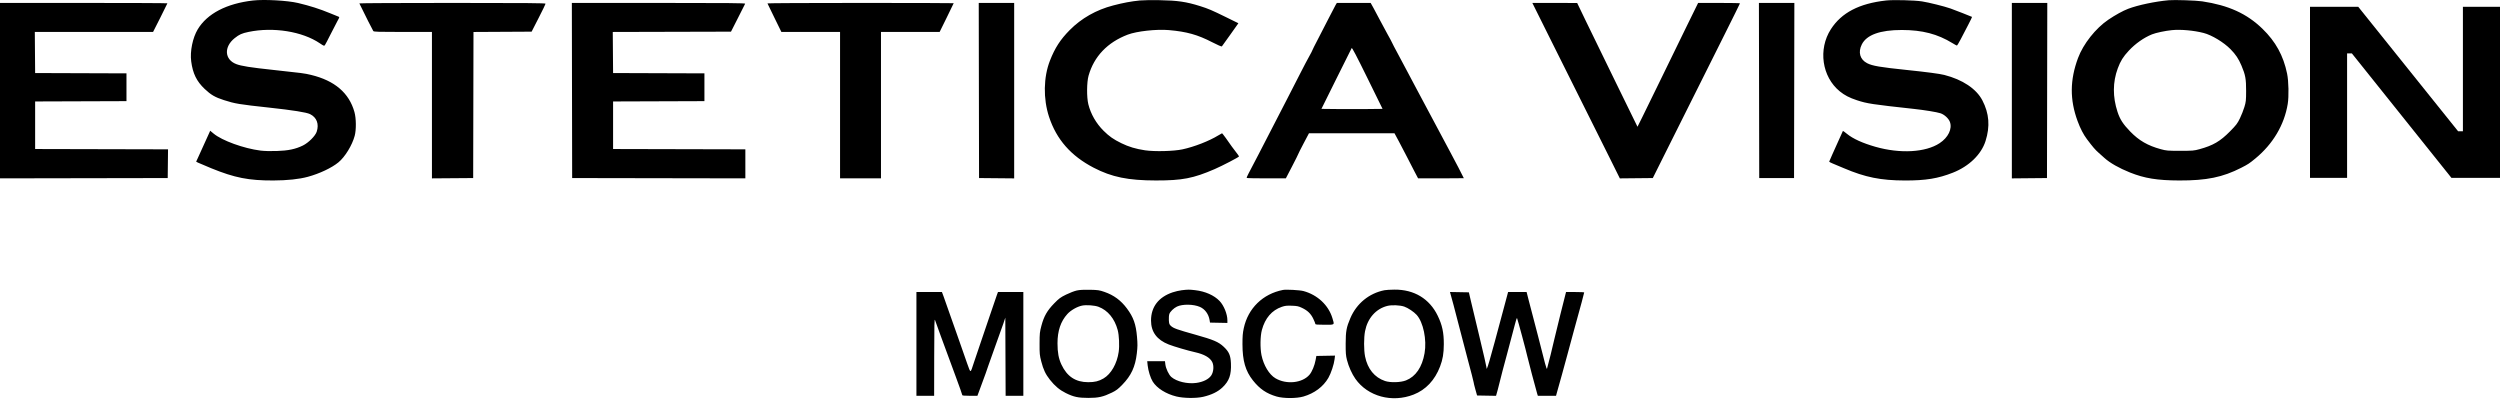
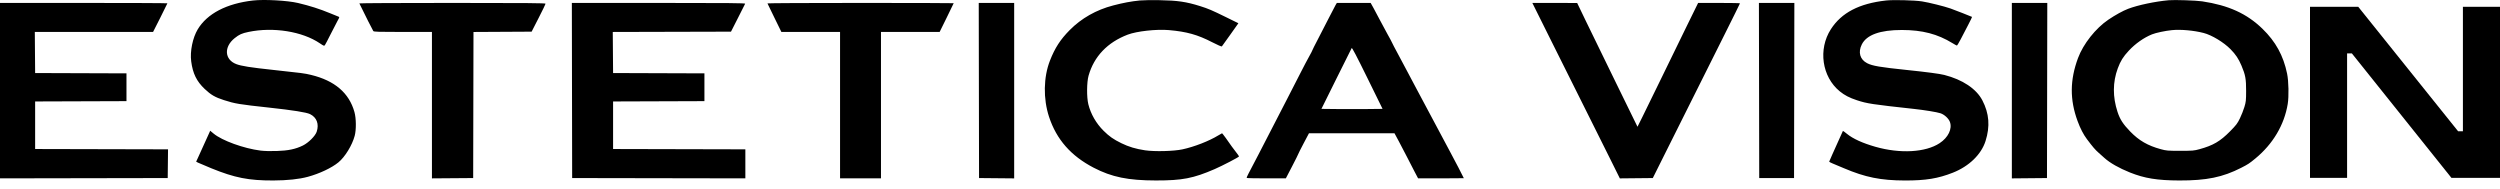
- <svg xmlns="http://www.w3.org/2000/svg" width="226" height="36" viewBox="0 0 226 36" stroke="none">
-   <path fill-rule="evenodd" clip-rule="evenodd" d="M22.871 0.046C20.48 0.319 18.728 1.233 17.875 2.652C17.416 3.417 17.165 4.642 17.284 5.545C17.429 6.645 17.772 7.349 18.501 8.039C19.068 8.576 19.444 8.794 20.242 9.05C21.25 9.374 21.596 9.432 24.339 9.729C26.471 9.96 27.701 10.156 28.025 10.314C28.634 10.613 28.861 11.213 28.628 11.912C28.5 12.295 27.885 12.908 27.381 13.155C26.718 13.481 26.053 13.62 25.007 13.652C24.434 13.67 23.88 13.655 23.549 13.613C22.036 13.421 20.077 12.711 19.317 12.081L18.999 11.818L18.933 11.975C18.869 12.125 18.308 13.361 17.918 14.211L17.732 14.615L17.898 14.702C17.989 14.75 18.529 14.978 19.098 15.21C21.219 16.075 22.483 16.323 24.715 16.315C25.971 16.311 27.043 16.197 27.826 15.984C28.884 15.697 29.983 15.178 30.593 14.677C31.189 14.188 31.839 13.127 32.066 12.271C32.212 11.722 32.201 10.696 32.042 10.129C31.56 8.402 30.256 7.287 28.112 6.77C27.529 6.629 27.321 6.602 24.715 6.322C22.629 6.099 21.814 5.97 21.354 5.793C20.293 5.385 20.224 4.239 21.214 3.448C21.632 3.115 21.859 3.013 22.465 2.886C24.705 2.42 27.332 2.84 28.917 3.916C29.272 4.157 29.305 4.168 29.373 4.077C29.414 4.023 29.641 3.589 29.878 3.113C30.116 2.637 30.398 2.089 30.507 1.896C30.704 1.545 30.704 1.545 30.582 1.498C30.514 1.472 30.186 1.338 29.852 1.201C28.886 0.803 28.03 0.53 26.947 0.272C25.997 0.046 23.889 -0.071 22.871 0.046ZM103.031 0.044C102.239 0.124 101.548 0.254 100.629 0.493C99.103 0.889 97.76 1.65 96.703 2.718C95.857 3.573 95.365 4.332 94.916 5.479C94.329 6.975 94.297 8.934 94.834 10.563C95.507 12.607 96.81 14.092 98.87 15.162C100.502 16.009 101.981 16.312 104.495 16.314C106.882 16.316 107.871 16.125 109.808 15.286C110.501 14.985 112.006 14.203 112.006 14.142C112.006 14.111 111.893 13.947 111.756 13.778C111.619 13.609 111.439 13.371 111.356 13.248C111.036 12.774 110.503 12.047 110.475 12.047C110.459 12.047 110.301 12.137 110.123 12.246C109.305 12.748 107.965 13.27 106.897 13.501C106.108 13.672 104.38 13.716 103.513 13.588C102.678 13.463 102.038 13.272 101.374 12.947C100.653 12.594 100.28 12.333 99.765 11.823C99.094 11.159 98.604 10.307 98.385 9.423C98.228 8.788 98.239 7.43 98.407 6.838C98.9 5.101 100.116 3.828 101.948 3.13C102.765 2.82 104.55 2.623 105.666 2.721C107.29 2.863 108.265 3.137 109.587 3.82C110.059 4.065 110.43 4.225 110.456 4.196C110.482 4.168 110.828 3.686 111.226 3.123L111.95 2.101L110.832 1.551C109.542 0.918 109.236 0.787 108.486 0.551C107.232 0.158 106.448 0.043 104.798 0.015C104.1 0.003 103.304 0.016 103.031 0.044ZM170.494 0.045C168.067 0.317 166.477 1.145 165.513 2.638C164.344 4.45 164.7 6.941 166.316 8.258C166.75 8.611 167.184 8.836 167.866 9.062C168.775 9.363 169.255 9.436 173.007 9.844C173.99 9.951 175.087 10.13 175.419 10.239C175.767 10.352 176.151 10.703 176.269 11.015C176.504 11.638 176.121 12.433 175.339 12.945C174.066 13.781 171.772 13.909 169.534 13.269C168.383 12.941 167.504 12.541 166.968 12.102C166.775 11.945 166.61 11.824 166.6 11.834C166.59 11.844 166.433 12.191 166.252 12.606C166.07 13.021 165.794 13.633 165.639 13.968C165.485 14.302 165.358 14.593 165.358 14.614C165.358 14.634 165.501 14.71 165.675 14.781C165.85 14.853 166.304 15.043 166.683 15.204C168.628 16.031 170.019 16.311 172.206 16.316C174.081 16.321 175.201 16.139 176.538 15.611C178.002 15.034 179.109 13.961 179.493 12.747C179.914 11.419 179.823 10.255 179.205 9.07C178.66 8.026 177.413 7.194 175.763 6.774C175.348 6.668 174.158 6.511 172.372 6.325C169.955 6.074 169.263 5.956 168.789 5.713C168.14 5.38 167.953 4.723 168.307 4.017C168.743 3.148 169.961 2.709 171.93 2.711C173.776 2.713 175.154 3.072 176.506 3.902C176.699 4.021 176.878 4.118 176.904 4.118C176.93 4.118 177.085 3.86 177.249 3.546C177.413 3.231 177.714 2.651 177.92 2.258C178.125 1.864 178.284 1.536 178.273 1.528C178.233 1.499 176.637 0.876 176.321 0.766C175.758 0.569 174.362 0.222 173.753 0.127C173.059 0.019 171.158 -0.029 170.494 0.045ZM196.065 0.02C194.829 0.13 193.273 0.459 192.387 0.795C191.912 0.976 191.23 1.351 190.595 1.78C189.446 2.557 188.329 3.97 187.854 5.245C187.116 7.23 187.102 9.011 187.811 10.938C188.06 11.614 188.34 12.156 188.657 12.578C189.202 13.301 189.391 13.521 189.714 13.809C189.912 13.984 190.151 14.198 190.246 14.284C190.745 14.733 191.558 15.196 192.543 15.591C193.868 16.122 195.019 16.309 197.004 16.315C199.474 16.323 200.928 16.025 202.61 15.166C203.232 14.848 203.338 14.778 203.88 14.332C205.471 13.025 206.504 11.284 206.811 9.395C206.922 8.711 206.894 7.334 206.754 6.659C206.418 5.03 205.721 3.76 204.526 2.601C203.114 1.231 201.464 0.48 199.076 0.121C198.541 0.04 196.572 -0.026 196.065 0.02ZM0 16.124L15.161 16.096L15.19 13.5L3.176 13.471V9.172L11.433 9.143V6.632L3.176 6.603L3.147 2.889H13.837L14.485 1.611C14.841 0.908 15.133 0.318 15.133 0.299C15.133 0.28 11.728 0.265 7.566 0.265H0V16.124ZM32.486 0.307C32.987 1.34 33.697 2.747 33.747 2.808C33.804 2.877 34.201 2.889 36.431 2.889H39.047V16.125L42.775 16.096L42.803 2.891L48.059 2.862L48.688 1.633C49.035 0.957 49.318 0.373 49.319 0.335C49.32 0.279 47.599 0.265 40.893 0.265C36.258 0.265 32.475 0.284 32.486 0.307ZM51.723 16.096L67.38 16.124V13.5L55.423 13.471V9.172L63.68 9.143V6.632L55.423 6.603L55.394 2.89L66.082 2.862L66.707 1.633C67.05 0.957 67.345 0.373 67.362 0.335C67.386 0.279 65.802 0.265 59.543 0.265H51.695L51.723 16.096ZM69.378 0.307C69.388 0.331 69.675 0.921 70.016 1.62L70.637 2.889H75.941V16.124H79.641V2.889H84.943L85.578 1.601C85.928 0.892 86.214 0.302 86.214 0.289C86.214 0.276 82.421 0.265 77.787 0.265C73.151 0.265 69.368 0.284 69.378 0.307ZM88.506 16.096L91.681 16.126V0.265H88.478L88.506 16.096ZM120.742 0.446C120.682 0.546 120.41 1.068 120.138 1.605C119.866 2.143 119.416 3.016 119.139 3.545C118.861 4.075 118.633 4.528 118.633 4.553C118.633 4.577 118.513 4.81 118.366 5.07C118.218 5.329 117.849 6.032 117.544 6.631C117.239 7.23 116.685 8.31 116.313 9.032C115.019 11.538 114.45 12.641 113.763 13.974C113.383 14.711 112.981 15.48 112.87 15.682C112.759 15.884 112.685 16.066 112.705 16.087C112.726 16.107 113.529 16.124 114.491 16.124H116.24L116.802 15.045C117.11 14.451 117.363 13.946 117.363 13.922C117.363 13.899 117.581 13.468 117.846 12.964L118.33 12.048L126.062 12.048L126.461 12.788C126.68 13.195 127.005 13.816 127.183 14.17C127.361 14.523 127.662 15.107 127.851 15.468L128.196 16.124H130.263C131.4 16.124 132.33 16.117 132.33 16.109C132.33 16.079 131.434 14.355 131.089 13.723C130.757 13.111 129.863 11.437 129.391 10.54C128.987 9.773 128.342 8.564 128.02 7.971C127.845 7.649 127.492 6.983 127.235 6.491C126.978 6 126.576 5.246 126.342 4.816C126.107 4.386 125.883 3.956 125.843 3.86C125.803 3.764 125.621 3.425 125.44 3.106C125.259 2.787 124.956 2.225 124.766 1.856C124.577 1.488 124.306 0.979 124.165 0.726L123.908 0.265L120.852 0.265L120.742 0.446ZM140.283 3.797C141.251 5.74 142.641 8.522 143.371 9.981C144.102 11.44 145.09 13.419 145.567 14.38L146.434 16.126L149.414 16.096L150.543 13.834C151.895 11.123 153.916 7.081 155.865 3.191C156.651 1.622 157.294 0.322 157.294 0.301C157.294 0.281 156.443 0.265 155.403 0.265L153.511 0.265L152.476 2.373C151.908 3.532 150.862 5.675 150.154 7.133C149.445 8.592 148.677 10.163 148.447 10.623L148.029 11.46L146.075 7.468C145 5.272 143.773 2.754 143.348 1.873L142.576 0.269L138.524 0.265L140.283 3.797ZM159.034 16.096H162.182L162.21 0.265H159.006L159.034 16.096ZM181.871 16.126L185.047 16.096L185.075 0.265H181.871V16.126ZM196.342 2.724C195.745 2.783 194.897 2.962 194.544 3.104C193.814 3.397 193.039 3.941 192.445 4.58C191.93 5.132 191.697 5.507 191.446 6.181C190.986 7.42 190.979 8.763 191.425 10.117C191.65 10.799 191.924 11.222 192.578 11.896C193.366 12.707 194.156 13.163 195.33 13.485C195.84 13.624 195.945 13.633 197.087 13.633C198.224 13.633 198.336 13.624 198.834 13.487C200.065 13.15 200.708 12.774 201.594 11.875C202.161 11.3 202.263 11.165 202.488 10.701C202.627 10.413 202.81 9.951 202.893 9.674C203.033 9.213 203.046 9.094 203.049 8.222C203.052 7.138 202.986 6.773 202.631 5.935C202.369 5.315 202.108 4.923 201.641 4.449C201.024 3.821 199.948 3.171 199.21 2.981C198.322 2.751 197.139 2.645 196.342 2.724ZM122.193 4.345C122.166 4.389 121.54 5.644 120.801 7.133L119.458 9.842L120.841 9.857C121.601 9.865 122.844 9.865 123.603 9.857L124.983 9.842L123.613 7.054C122.634 5.062 122.228 4.288 122.193 4.345ZM97.342 26.261C97.13 26.307 96.695 26.473 96.376 26.631C95.865 26.882 95.737 26.977 95.299 27.425C94.666 28.073 94.374 28.584 94.147 29.434C93.993 30.012 93.981 30.127 93.977 31.061C93.974 31.995 93.985 32.111 94.132 32.681C94.319 33.41 94.517 33.828 94.914 34.331C95.359 34.894 95.793 35.257 96.348 35.531C97.061 35.883 97.465 35.969 98.392 35.971C99.29 35.973 99.733 35.872 100.518 35.49C100.903 35.302 101.072 35.174 101.457 34.778C102.258 33.955 102.628 33.159 102.768 31.956C102.84 31.343 102.842 31.107 102.786 30.455C102.688 29.304 102.466 28.68 101.873 27.884C101.329 27.152 100.684 26.678 99.837 26.387C99.378 26.229 99.256 26.211 98.53 26.195C97.969 26.183 97.613 26.203 97.342 26.261ZM106.829 26.237C106.609 26.263 106.236 26.349 106.001 26.429C104.73 26.86 104.053 27.745 104.053 28.976C104.053 30.007 104.584 30.724 105.656 31.142C106.138 31.33 107.374 31.693 108.029 31.839C108.855 32.023 109.381 32.323 109.585 32.727C109.755 33.065 109.712 33.626 109.491 33.949C109.261 34.285 108.759 34.533 108.138 34.617C107.337 34.725 106.374 34.496 105.891 34.082C105.665 33.889 105.396 33.325 105.349 32.946L105.313 32.653H103.709L103.748 33.03C103.799 33.515 104.006 34.176 104.207 34.496C104.584 35.096 105.399 35.61 106.345 35.842C107.009 36.005 108.136 36.018 108.769 35.871C109.53 35.693 110.098 35.416 110.513 35.02C111.125 34.437 111.32 33.878 111.276 32.84C111.245 32.123 111.101 31.795 110.621 31.346C110.152 30.907 109.7 30.714 108.07 30.257C106.402 29.79 106.088 29.678 105.859 29.471C105.708 29.335 105.686 29.275 105.665 28.952C105.653 28.752 105.672 28.497 105.708 28.387C105.777 28.175 106.103 27.857 106.396 27.716C106.895 27.477 107.889 27.491 108.474 27.745C108.927 27.942 109.255 28.389 109.347 28.934L109.385 29.163L110.956 29.194V28.953C110.956 28.399 110.64 27.617 110.25 27.209C109.759 26.695 108.954 26.338 108.049 26.233C107.502 26.169 107.398 26.17 106.829 26.237ZM115.982 26.21C114.16 26.566 112.824 27.868 112.438 29.665C112.342 30.11 112.318 30.405 112.319 31.117C112.321 32.613 112.589 33.538 113.264 34.388C113.882 35.166 114.492 35.581 115.407 35.846C116.037 36.028 117.199 36.028 117.829 35.846C118.821 35.559 119.624 34.958 120.085 34.159C120.324 33.744 120.591 32.941 120.647 32.47L120.685 32.147L118.999 32.178L118.932 32.541C118.841 33.041 118.608 33.603 118.382 33.87C117.737 34.631 116.292 34.784 115.299 34.195C114.731 33.859 114.227 33.022 114.038 32.102C113.908 31.465 113.925 30.387 114.074 29.833C114.363 28.759 114.977 28.044 115.875 27.738C116.171 27.637 116.325 27.62 116.783 27.637C117.261 27.655 117.385 27.681 117.701 27.832C118.208 28.073 118.503 28.359 118.725 28.826C118.826 29.04 118.91 29.248 118.91 29.287C118.91 29.342 119.102 29.358 119.738 29.358C120.694 29.358 120.643 29.401 120.451 28.764C120.097 27.587 119.102 26.655 117.833 26.311C117.508 26.222 116.265 26.155 115.982 26.21ZM125.155 26.236C123.767 26.511 122.641 27.431 122.075 28.752C121.718 29.585 121.652 29.941 121.649 31.061C121.646 31.916 121.663 32.138 121.765 32.541C121.914 33.132 122.214 33.803 122.529 34.249C123.65 35.839 125.843 36.432 127.787 35.671C128.89 35.24 129.708 34.373 130.182 33.131C130.427 32.49 130.518 31.948 130.521 31.117C130.525 30.07 130.379 29.387 129.968 28.54C129.225 27.005 127.836 26.166 126.062 26.182C125.697 26.185 125.289 26.209 125.155 26.236ZM82.845 35.78H84.446L84.452 32.248C84.456 29.302 84.469 28.753 84.528 28.939C84.596 29.157 85.245 30.927 86.41 34.077C86.729 34.937 86.989 35.672 86.988 35.71C86.987 35.762 87.16 35.78 87.672 35.78H88.358L88.498 35.403C89.063 33.881 89.252 33.358 89.359 33.016C89.427 32.801 89.713 31.997 89.995 31.229C90.276 30.461 90.591 29.582 90.694 29.274L90.88 28.716L90.909 35.78H92.51V26.399H90.217L90.119 26.664C90.065 26.81 89.775 27.658 89.474 28.549C89.174 29.439 88.768 30.633 88.573 31.201C88.379 31.769 88.136 32.485 88.035 32.792C87.709 33.782 87.766 33.776 87.433 32.864C87.273 32.425 87.059 31.815 86.959 31.508C86.859 31.201 86.647 30.598 86.489 30.168C86.332 29.738 86.034 28.896 85.828 28.297C85.622 27.698 85.385 27.026 85.302 26.803L85.151 26.399H82.845V35.78ZM131.403 27.584C131.581 28.237 131.816 29.136 131.923 29.582C132.03 30.027 132.365 31.306 132.666 32.424C132.967 33.542 133.214 34.497 133.214 34.546C133.214 34.595 133.285 34.886 133.371 35.194L133.528 35.752L135.242 35.783L135.395 35.237C135.48 34.937 135.58 34.54 135.619 34.356C135.657 34.172 135.935 33.116 136.236 32.011C136.537 30.905 136.856 29.705 136.943 29.344C137.031 28.983 137.12 28.719 137.141 28.758C137.188 28.844 138.004 31.878 138.053 32.15C138.09 32.354 138.863 35.281 138.964 35.599L139.022 35.78H140.666L140.729 35.543C140.764 35.412 140.977 34.652 141.203 33.853C141.429 33.055 141.639 32.288 141.668 32.15C141.698 32.012 141.98 30.969 142.295 29.833C142.91 27.61 143.211 26.495 143.211 26.436C143.211 26.415 142.842 26.399 142.39 26.399H141.57L141.065 28.398C140.788 29.498 140.536 30.529 140.506 30.69C140.447 31.006 139.909 33.167 139.849 33.332C139.815 33.426 139.663 32.875 139.042 30.391C138.934 29.961 138.735 29.195 138.598 28.688C138.462 28.181 138.273 27.459 138.178 27.083L138.005 26.399H136.332L135.985 27.697C134.548 33.079 134.373 33.677 134.374 33.194C134.375 33.127 134.099 31.928 133.763 30.531C133.426 29.134 133.068 27.638 132.968 27.208L132.786 26.427L131.077 26.396L131.403 27.584ZM97.812 27.628C97.362 27.723 96.796 28.049 96.488 28.39C95.886 29.055 95.599 29.91 95.598 31.034C95.598 31.867 95.699 32.416 95.955 32.96C96.461 34.037 97.235 34.548 98.368 34.55C98.966 34.552 99.329 34.463 99.761 34.21C100.443 33.81 100.975 32.879 101.129 31.814C101.21 31.258 101.167 30.311 101.041 29.839C100.762 28.8 100.146 28.052 99.309 27.735C98.954 27.601 98.198 27.547 97.812 27.628ZM125.406 27.656C124.379 27.919 123.628 28.771 123.401 29.932C123.284 30.53 123.285 31.643 123.403 32.229C123.628 33.348 124.26 34.124 125.206 34.442C125.692 34.605 126.616 34.579 127.099 34.389C127.981 34.041 128.561 33.193 128.781 31.927C128.994 30.707 128.666 29.127 128.062 28.461C127.816 28.19 127.28 27.832 126.946 27.717C126.558 27.582 125.809 27.553 125.406 27.656Z" />
+ <svg xmlns="http://www.w3.org/2000/svg" width="226" height="17" viewBox="0 0 226 17" stroke="none">
+   <path fill-rule="evenodd" clip-rule="evenodd" d="M22.871 0.046C20.48 0.319 18.728 1.233 17.875 2.652C17.416 3.417 17.165 4.642 17.284 5.545C17.429 6.645 17.772 7.349 18.501 8.039C19.068 8.576 19.444 8.794 20.242 9.05C21.25 9.374 21.596 9.432 24.339 9.729C26.471 9.96 27.701 10.156 28.025 10.314C28.634 10.613 28.861 11.213 28.628 11.912C28.5 12.295 27.885 12.908 27.381 13.155C26.718 13.481 26.053 13.62 25.007 13.652C24.434 13.67 23.88 13.655 23.549 13.613C22.036 13.421 20.077 12.711 19.317 12.081L18.999 11.818L18.933 11.975C18.869 12.125 18.308 13.361 17.918 14.211L17.732 14.615L17.898 14.702C17.989 14.75 18.529 14.978 19.098 15.21C21.219 16.075 22.483 16.323 24.715 16.315C25.971 16.311 27.043 16.197 27.826 15.984C28.884 15.697 29.983 15.178 30.593 14.677C31.189 14.188 31.839 13.127 32.066 12.271C32.212 11.722 32.201 10.696 32.042 10.129C31.56 8.402 30.256 7.287 28.112 6.77C27.529 6.629 27.321 6.602 24.715 6.322C22.629 6.099 21.814 5.97 21.354 5.793C20.293 5.385 20.224 4.239 21.214 3.448C21.632 3.115 21.859 3.013 22.465 2.886C24.705 2.42 27.332 2.84 28.917 3.916C29.272 4.157 29.305 4.168 29.373 4.077C29.414 4.023 29.641 3.589 29.878 3.113C30.116 2.637 30.398 2.089 30.507 1.896C30.704 1.545 30.704 1.545 30.582 1.498C30.514 1.472 30.186 1.338 29.852 1.201C28.886 0.803 28.03 0.53 26.947 0.272C25.997 0.046 23.889 -0.071 22.871 0.046ZM103.031 0.044C102.239 0.124 101.548 0.254 100.629 0.493C99.103 0.889 97.76 1.65 96.703 2.718C95.857 3.573 95.365 4.332 94.916 5.479C94.329 6.975 94.297 8.934 94.834 10.563C95.507 12.607 96.81 14.092 98.87 15.162C100.502 16.009 101.981 16.312 104.495 16.314C106.882 16.316 107.871 16.125 109.808 15.286C110.501 14.985 112.006 14.203 112.006 14.142C112.006 14.111 111.893 13.947 111.756 13.778C111.619 13.609 111.439 13.371 111.356 13.248C111.036 12.774 110.503 12.047 110.475 12.047C110.459 12.047 110.301 12.137 110.123 12.246C109.305 12.748 107.965 13.27 106.897 13.501C106.108 13.672 104.38 13.716 103.513 13.588C102.678 13.463 102.038 13.272 101.374 12.947C100.653 12.594 100.28 12.333 99.765 11.823C99.094 11.159 98.604 10.307 98.385 9.423C98.228 8.788 98.239 7.43 98.407 6.838C98.9 5.101 100.116 3.828 101.948 3.13C102.765 2.82 104.55 2.623 105.666 2.721C107.29 2.863 108.265 3.137 109.587 3.82C110.059 4.065 110.43 4.225 110.456 4.196C110.482 4.168 110.828 3.686 111.226 3.123L111.95 2.101L110.832 1.551C109.542 0.918 109.236 0.787 108.486 0.551C107.232 0.158 106.448 0.043 104.798 0.015C104.1 0.003 103.304 0.016 103.031 0.044ZM170.494 0.045C168.067 0.317 166.477 1.145 165.513 2.638C164.344 4.45 164.7 6.941 166.316 8.258C166.75 8.611 167.184 8.836 167.866 9.062C168.775 9.363 169.255 9.436 173.007 9.844C173.99 9.951 175.087 10.13 175.419 10.239C175.767 10.352 176.151 10.703 176.269 11.015C176.504 11.638 176.121 12.433 175.339 12.945C174.066 13.781 171.772 13.909 169.534 13.269C168.383 12.941 167.504 12.541 166.968 12.102C166.775 11.945 166.61 11.824 166.6 11.834C166.59 11.844 166.433 12.191 166.252 12.606C166.07 13.021 165.794 13.633 165.639 13.968C165.485 14.302 165.358 14.593 165.358 14.614C165.358 14.634 165.501 14.71 165.675 14.781C165.85 14.853 166.304 15.043 166.683 15.204C168.628 16.031 170.019 16.311 172.206 16.316C174.081 16.321 175.201 16.139 176.538 15.611C178.002 15.034 179.109 13.961 179.493 12.747C179.914 11.419 179.823 10.255 179.205 9.07C178.66 8.026 177.413 7.194 175.763 6.774C175.348 6.668 174.158 6.511 172.372 6.325C169.955 6.074 169.263 5.956 168.789 5.713C168.14 5.38 167.953 4.723 168.307 4.017C168.743 3.148 169.961 2.709 171.93 2.711C173.776 2.713 175.154 3.072 176.506 3.902C176.699 4.021 176.878 4.118 176.904 4.118C176.93 4.118 177.085 3.86 177.249 3.546C177.413 3.231 177.714 2.651 177.92 2.258C178.125 1.864 178.284 1.536 178.273 1.528C178.233 1.499 176.637 0.876 176.321 0.766C175.758 0.569 174.362 0.222 173.753 0.127C173.059 0.019 171.158 -0.029 170.494 0.045ZM196.065 0.02C194.829 0.13 193.273 0.459 192.387 0.795C191.912 0.976 191.23 1.351 190.595 1.78C189.446 2.557 188.329 3.97 187.854 5.245C187.116 7.23 187.102 9.011 187.811 10.938C188.06 11.614 188.34 12.156 188.657 12.578C189.202 13.301 189.391 13.521 189.714 13.809C189.912 13.984 190.151 14.198 190.246 14.284C190.745 14.733 191.558 15.196 192.543 15.591C193.868 16.122 195.019 16.309 197.004 16.315C199.474 16.323 200.928 16.025 202.61 15.166C203.232 14.848 203.338 14.778 203.88 14.332C205.471 13.025 206.504 11.284 206.811 9.395C206.922 8.711 206.894 7.334 206.754 6.659C206.418 5.03 205.721 3.76 204.526 2.601C203.114 1.231 201.464 0.48 199.076 0.121C198.541 0.04 196.572 -0.026 196.065 0.02ZM0 16.124L15.161 16.096L15.19 13.5L3.176 13.471V9.172L11.433 9.143V6.632L3.176 6.603L3.147 2.889H13.837L14.485 1.611C14.841 0.908 15.133 0.318 15.133 0.299C15.133 0.28 11.728 0.265 7.566 0.265H0V16.124ZM32.486 0.307C32.987 1.34 33.697 2.747 33.747 2.808C33.804 2.877 34.201 2.889 36.431 2.889H39.047V16.125L42.775 16.096L42.803 2.891L48.059 2.862L48.688 1.633C49.035 0.957 49.318 0.373 49.319 0.335C49.32 0.279 47.599 0.265 40.893 0.265C36.258 0.265 32.475 0.284 32.486 0.307ZM51.723 16.096L67.38 16.124V13.5L55.423 13.471V9.172L63.68 9.143V6.632L55.423 6.603L55.394 2.89L66.082 2.862L66.707 1.633C67.05 0.957 67.345 0.373 67.362 0.335C67.386 0.279 65.802 0.265 59.543 0.265H51.695L51.723 16.096ZM69.378 0.307C69.388 0.331 69.675 0.921 70.016 1.62L70.637 2.889H75.941V16.124H79.641V2.889H84.943L85.578 1.601C85.928 0.892 86.214 0.302 86.214 0.289C86.214 0.276 82.421 0.265 77.787 0.265C73.151 0.265 69.368 0.284 69.378 0.307ZM88.506 16.096L91.681 16.126V0.265H88.478L88.506 16.096ZM120.742 0.446C120.682 0.546 120.41 1.068 120.138 1.605C119.866 2.143 119.416 3.016 119.139 3.545C118.861 4.075 118.633 4.528 118.633 4.553C118.633 4.577 118.513 4.81 118.366 5.07C118.218 5.329 117.849 6.032 117.544 6.631C117.239 7.23 116.685 8.31 116.313 9.032C115.019 11.538 114.45 12.641 113.763 13.974C113.383 14.711 112.981 15.48 112.87 15.682C112.759 15.884 112.685 16.066 112.705 16.087C112.726 16.107 113.529 16.124 114.491 16.124H116.24L116.802 15.045C117.11 14.451 117.363 13.946 117.363 13.922C117.363 13.899 117.581 13.468 117.846 12.964L118.33 12.048L126.062 12.048L126.461 12.788C126.68 13.195 127.005 13.816 127.183 14.17C127.361 14.523 127.662 15.107 127.851 15.468L128.196 16.124H130.263C131.4 16.124 132.33 16.117 132.33 16.109C132.33 16.079 131.434 14.355 131.089 13.723C130.757 13.111 129.863 11.437 129.391 10.54C128.987 9.773 128.342 8.564 128.02 7.971C127.845 7.649 127.492 6.983 127.235 6.491C126.978 6 126.576 5.246 126.342 4.816C126.107 4.386 125.883 3.956 125.843 3.86C125.803 3.764 125.621 3.425 125.44 3.106C125.259 2.787 124.956 2.225 124.766 1.856C124.577 1.488 124.306 0.979 124.165 0.726L123.908 0.265L120.852 0.265L120.742 0.446ZM140.283 3.797C141.251 5.74 142.641 8.522 143.371 9.981C144.102 11.44 145.09 13.419 145.567 14.38L146.434 16.126L149.414 16.096L150.543 13.834C151.895 11.123 153.916 7.081 155.865 3.191C156.651 1.622 157.294 0.322 157.294 0.301C157.294 0.281 156.443 0.265 155.403 0.265L153.511 0.265L152.476 2.373C151.908 3.532 150.862 5.675 150.154 7.133C149.445 8.592 148.677 10.163 148.447 10.623L148.029 11.46L146.075 7.468C145 5.272 143.773 2.754 143.348 1.873L142.576 0.269L138.524 0.265L140.283 3.797ZM159.034 16.096H162.182L162.21 0.265H159.006L159.034 16.096ZM181.871 16.126L185.047 16.096L185.075 0.265H181.871V16.126ZM196.342 2.724C195.745 2.783 194.897 2.962 194.544 3.104C193.814 3.397 193.039 3.941 192.445 4.58C191.93 5.132 191.697 5.507 191.446 6.181C190.986 7.42 190.979 8.763 191.425 10.117C191.65 10.799 191.924 11.222 192.578 11.896C193.366 12.707 194.156 13.163 195.33 13.485C195.84 13.624 195.945 13.633 197.087 13.633C198.224 13.633 198.336 13.624 198.834 13.487C200.065 13.15 200.708 12.774 201.594 11.875C202.161 11.3 202.263 11.165 202.488 10.701C202.627 10.413 202.81 9.951 202.893 9.674C203.033 9.213 203.046 9.094 203.049 8.222C203.052 7.138 202.986 6.773 202.631 5.935C202.369 5.315 202.108 4.923 201.641 4.449C201.024 3.821 199.948 3.171 199.21 2.981C198.322 2.751 197.139 2.645 196.342 2.724ZM122.193 4.345C122.166 4.389 121.54 5.644 120.801 7.133L119.458 9.842L120.841 9.857C121.601 9.865 122.844 9.865 123.603 9.857L124.983 9.842L123.613 7.054C122.634 5.062 122.228 4.288 122.193 4.345Z" />
  <path d="M213.185 0.614L222.214 11.868H222.647V0.614H226V16.082H221.612L212.61 4.829H212.177V16.082H208.824V0.614H213.185Z" />
</svg>
